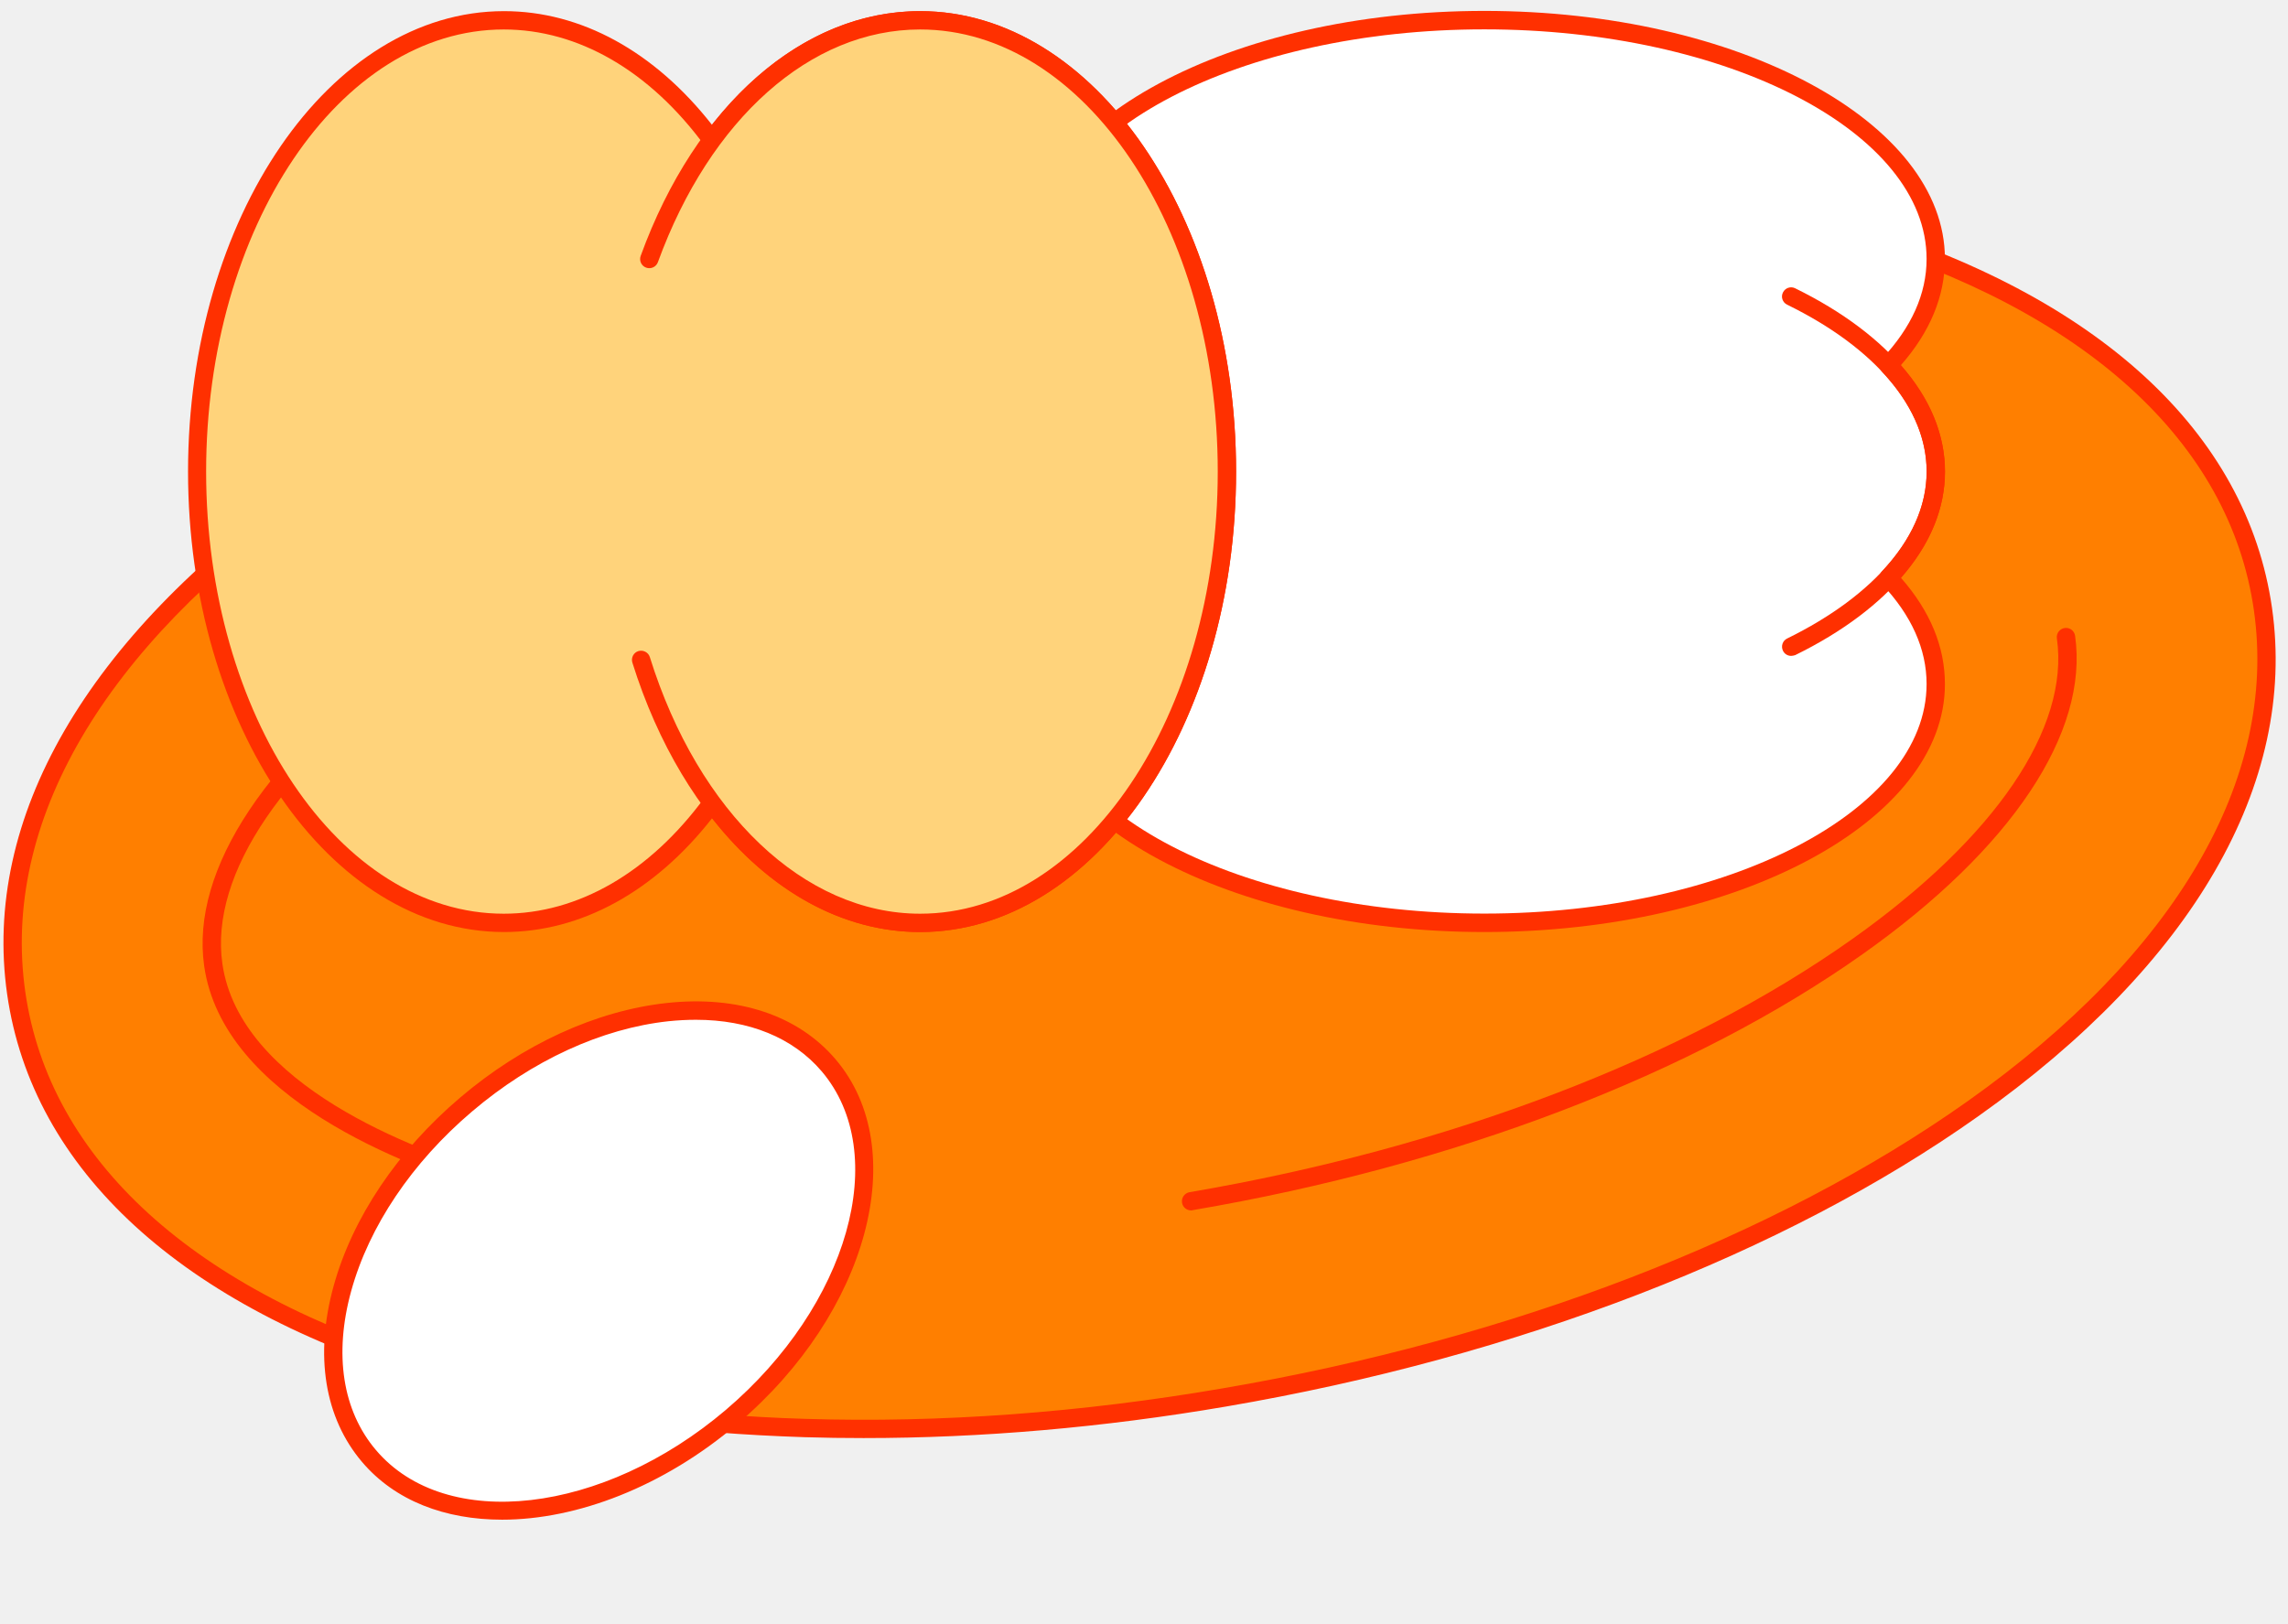
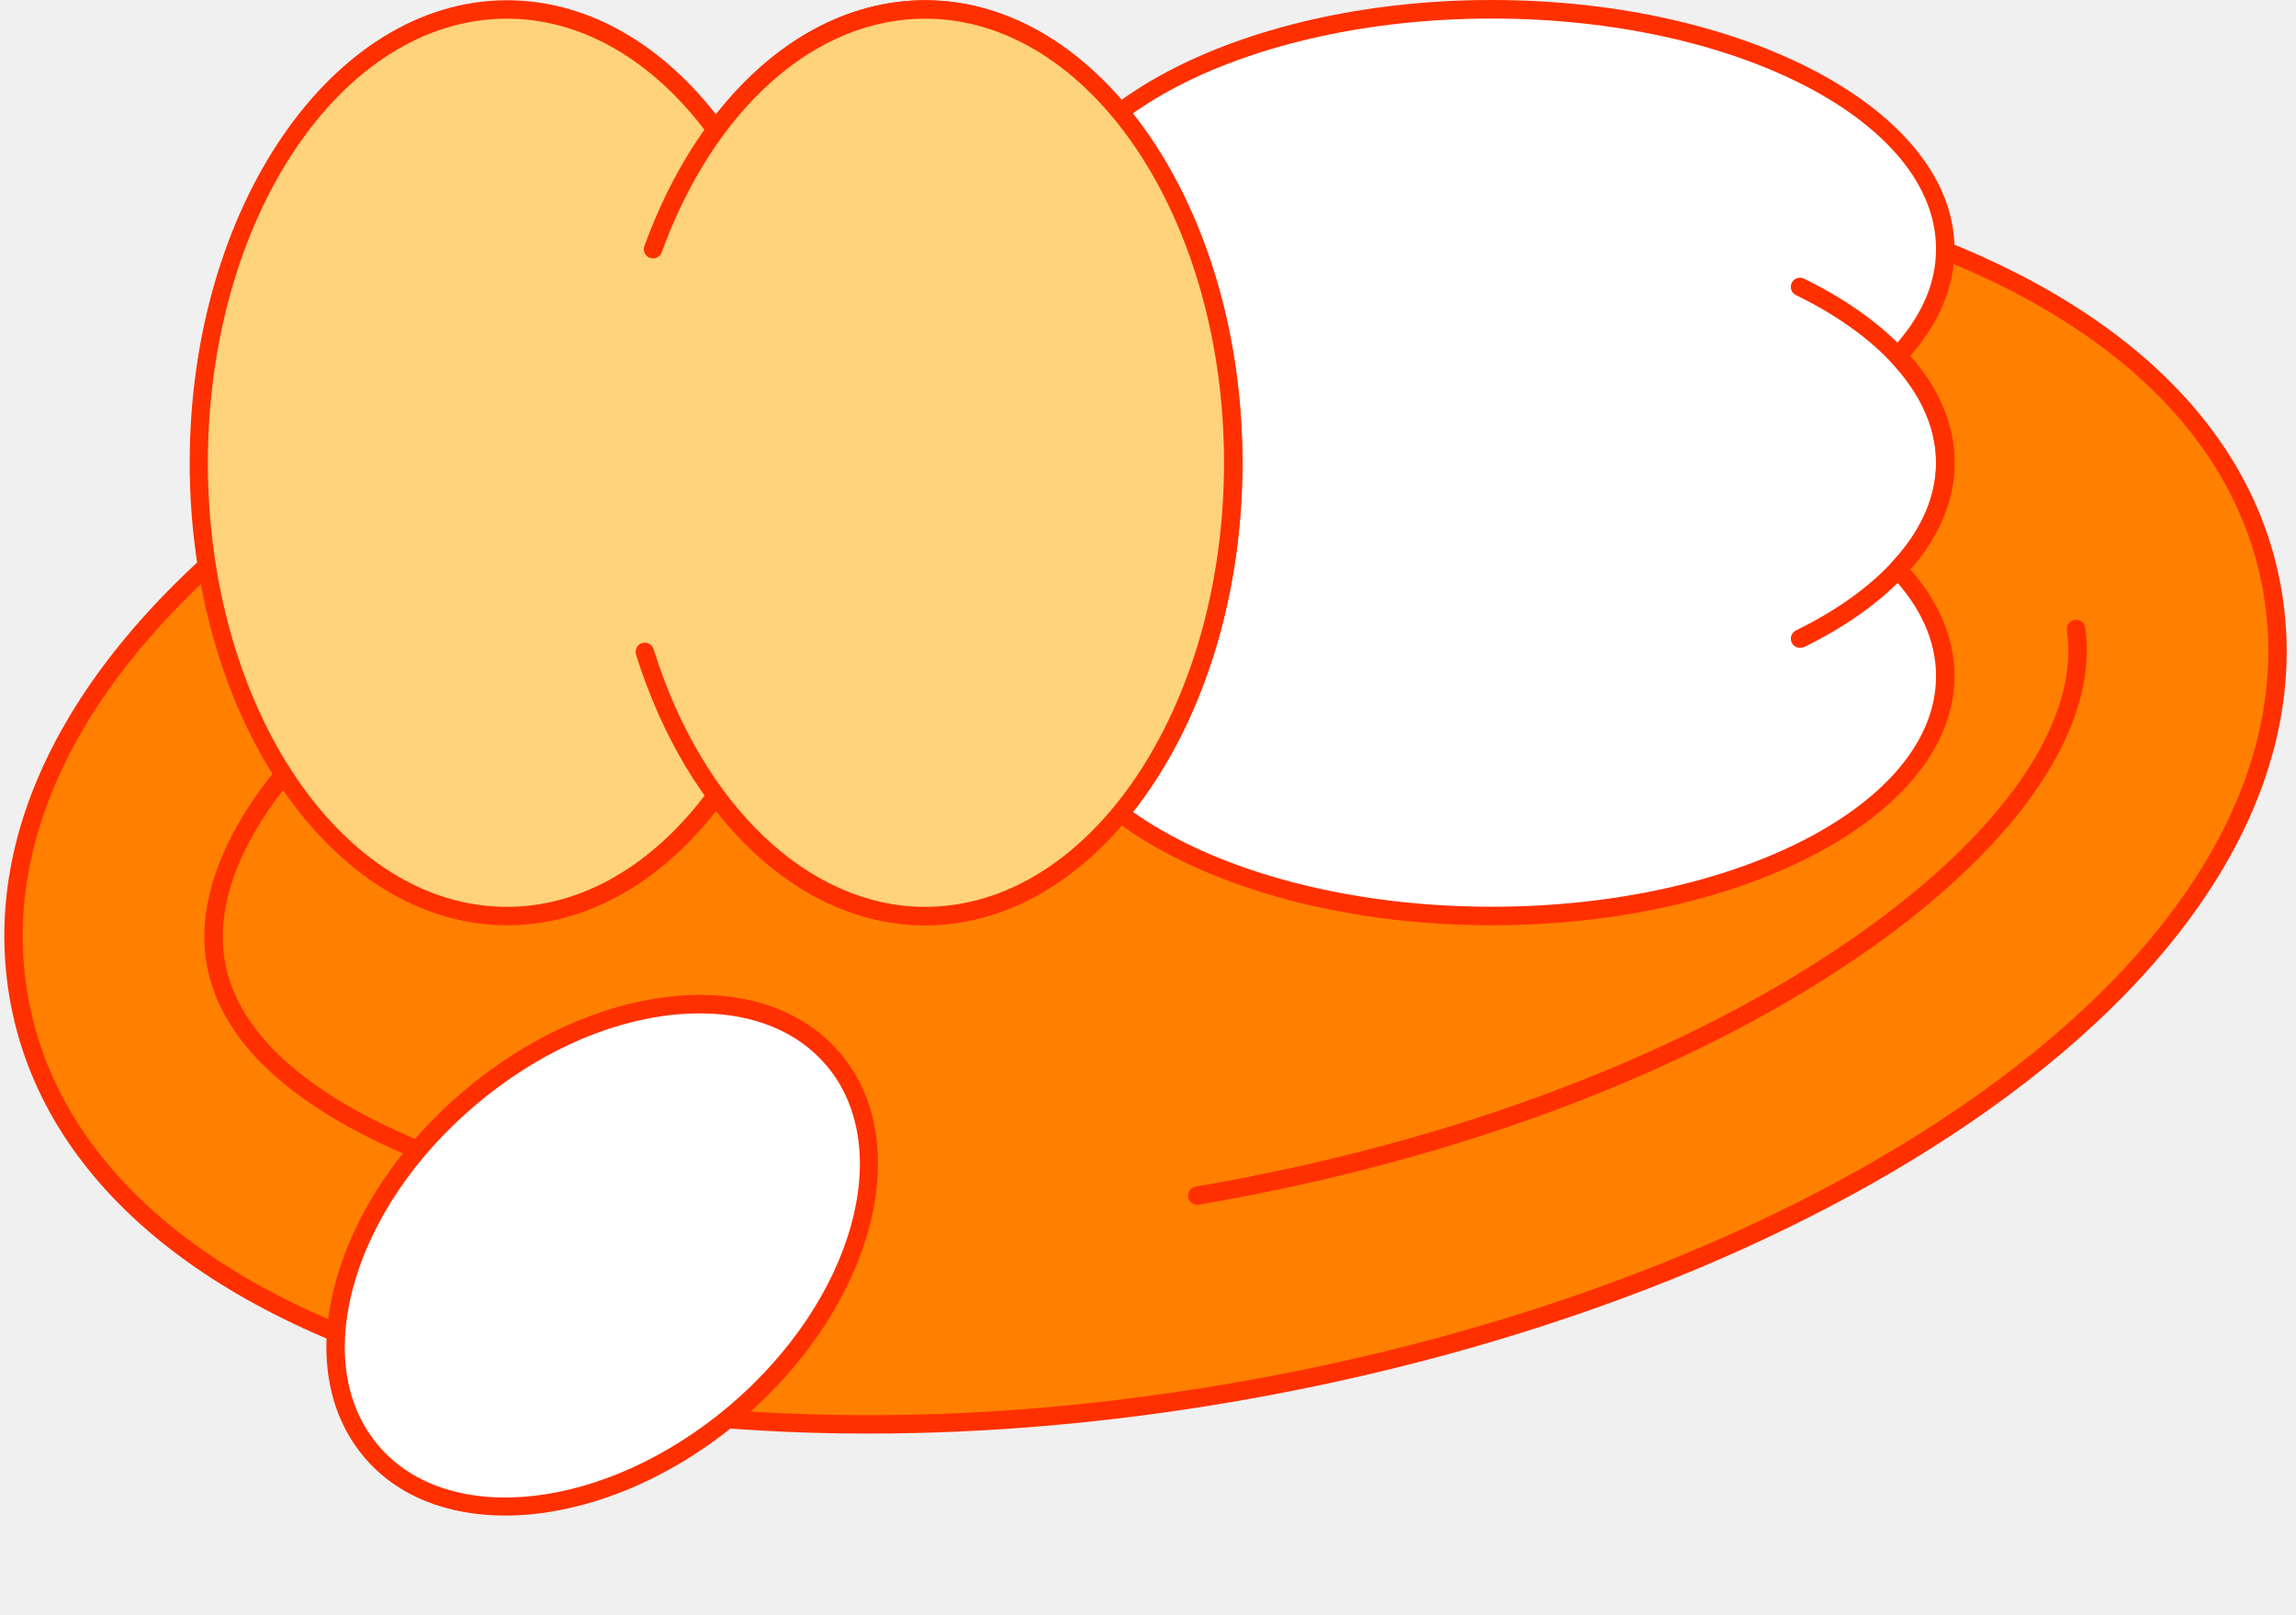
- <svg xmlns="http://www.w3.org/2000/svg" width="155" height="110" viewBox="0 0 155 110" fill="none">
-   <path d="M105.864 12.117C95.124 11.247 83.39 11.818 71.449 13.855C51.816 17.209 33.813 24.157 20.746 33.415C6.412 43.575 -0.569 55.599 1.096 67.266C2.76 78.934 12.747 88.059 29.226 92.961C35.113 94.709 41.622 95.868 48.545 96.431C50.524 96.588 52.528 96.704 54.573 96.762C63.615 97.036 73.221 96.348 82.959 94.684C102.593 91.33 120.595 84.383 133.662 75.125C147.996 64.964 154.977 52.941 153.313 41.273C151.648 29.605 141.662 20.48 125.183 15.578C119.295 13.839 112.787 12.68 105.864 12.117Z" fill="#FF7F00" />
-   <path d="M58.506 97.45C57.181 97.45 55.856 97.433 54.548 97.392C52.511 97.326 50.474 97.218 48.495 97.061C41.473 96.489 34.931 95.322 29.052 93.566C12.325 88.589 2.181 79.282 0.483 67.366C-1.215 55.458 5.857 43.219 20.39 32.918C33.523 23.602 51.617 16.621 71.341 13.251C83.158 11.231 95.115 10.626 105.905 11.504C112.927 12.075 119.469 13.251 125.348 14.998C142.076 19.975 152.219 29.283 153.917 41.199C155.615 53.106 148.543 65.345 134.01 75.647C120.877 84.962 102.775 91.943 83.059 95.313C74.72 96.738 66.481 97.45 58.506 97.45ZM96.01 12.348C88.093 12.348 79.796 13.061 71.557 14.468C52.014 17.805 34.095 24.712 21.11 33.92C6.975 43.94 0.086 55.756 1.709 67.184C3.332 78.594 13.169 87.546 29.399 92.374C35.196 94.096 41.655 95.255 48.586 95.819C50.548 95.976 52.561 96.092 54.581 96.15C63.69 96.431 73.196 95.736 82.843 94.079C102.386 90.742 120.297 83.836 133.29 74.628C147.425 64.608 154.315 52.792 152.691 41.364C151.068 29.953 141.231 21.002 125.001 16.174C119.204 14.452 112.745 13.293 105.814 12.729C102.634 12.481 99.355 12.348 96.01 12.348Z" fill="#FF3000" />
-   <path d="M121.341 29.133C121.283 29.133 121.225 29.125 121.167 29.108C116.265 27.651 110.733 26.665 104.738 26.177C104.398 26.152 104.141 25.846 104.166 25.506C104.191 25.167 104.506 24.91 104.837 24.935C110.923 25.423 116.538 26.425 121.523 27.916C121.854 28.015 122.036 28.363 121.937 28.686C121.854 28.959 121.606 29.133 121.341 29.133Z" fill="#FF3000" />
-   <path d="M49.629 83.621C49.613 83.621 49.596 83.621 49.58 83.621C43.493 83.132 37.879 82.13 32.894 80.64C27.586 79.058 15.107 74.421 13.832 65.461C12.896 58.903 18.129 51.044 28.19 43.915C39.709 35.75 55.84 29.581 73.618 26.542C84.342 24.712 95.132 24.157 104.829 24.943C105.168 24.968 105.425 25.275 105.4 25.614C105.375 25.954 105.061 26.21 104.729 26.186C95.14 25.407 84.45 25.962 73.826 27.775C56.237 30.781 40.28 36.876 28.911 44.941C19.247 51.798 14.196 59.217 15.065 65.304C16.241 73.551 28.174 77.957 33.25 79.464C38.152 80.921 43.684 81.907 49.679 82.395C50.018 82.42 50.275 82.727 50.25 83.066C50.225 83.372 49.952 83.621 49.629 83.621Z" fill="#FF3000" />
-   <path d="M80.69 82.023C80.392 82.023 80.127 81.808 80.078 81.509C80.019 81.17 80.251 80.847 80.583 80.789C98.171 77.783 114.128 71.689 125.497 63.623C135.161 56.767 140.212 49.347 139.343 43.261C139.293 42.921 139.533 42.606 139.873 42.557C140.221 42.507 140.527 42.747 140.577 43.087C141.512 49.645 136.279 57.504 126.218 64.633C114.699 72.798 98.568 78.975 80.798 82.006C80.757 82.023 80.723 82.023 80.69 82.023Z" fill="#FF3000" />
-   <path d="M127.949 24.753C129.994 22.583 131.145 20.141 131.145 17.549C131.145 8.614 117.449 1.368 100.564 1.368C83.671 1.368 69.983 8.614 69.983 17.549C69.983 20.141 71.134 22.583 73.18 24.753C71.134 26.923 69.983 29.365 69.983 31.957C69.983 34.549 71.134 36.992 73.18 39.161C71.134 41.331 69.983 43.774 69.983 46.366C69.983 55.301 83.68 62.546 100.564 62.546C117.457 62.546 131.145 55.301 131.145 46.366C131.145 43.774 129.994 41.331 127.949 39.161C129.994 36.992 131.145 34.549 131.145 31.957C131.145 29.365 129.986 26.923 127.949 24.753Z" fill="white" />
-   <path d="M100.556 63.159C83.349 63.159 69.354 55.624 69.354 46.357C69.354 43.832 70.356 41.406 72.335 39.153C70.356 36.901 69.354 34.483 69.354 31.949C69.354 29.415 70.356 26.997 72.335 24.745C70.356 22.492 69.354 20.074 69.354 17.54C69.354 8.274 83.349 0.739 100.556 0.739C117.763 0.739 131.758 8.274 131.758 17.54C131.758 20.066 130.756 22.492 128.777 24.745C130.756 26.997 131.758 29.415 131.758 31.949C131.758 34.483 130.756 36.901 128.777 39.153C130.756 41.406 131.758 43.824 131.758 46.357C131.766 55.615 117.763 63.159 100.556 63.159ZM100.556 1.989C84.036 1.989 70.596 8.97 70.596 17.549C70.596 19.909 71.615 22.186 73.627 24.322C73.85 24.562 73.85 24.935 73.627 25.175C71.615 27.312 70.596 29.589 70.596 31.949C70.596 34.309 71.615 36.586 73.627 38.723C73.85 38.963 73.85 39.335 73.627 39.575C71.615 41.712 70.596 43.989 70.596 46.349C70.596 54.928 84.036 61.909 100.556 61.909C117.076 61.909 130.516 54.928 130.516 46.349C130.516 43.989 129.497 41.704 127.485 39.575C127.261 39.335 127.261 38.963 127.485 38.723C129.497 36.586 130.516 34.309 130.516 31.949C130.516 29.589 129.497 27.312 127.485 25.175C127.261 24.935 127.261 24.562 127.485 24.322C129.497 22.186 130.516 19.909 130.516 17.549C130.524 8.97 117.076 1.989 100.556 1.989Z" fill="#FF3000" />
-   <path d="M121.341 44.445C121.109 44.445 120.893 44.321 120.786 44.097C120.637 43.791 120.761 43.418 121.067 43.269C127.079 40.321 130.524 36.197 130.524 31.957C130.524 27.709 127.079 23.586 121.067 20.646C120.761 20.497 120.628 20.124 120.786 19.818C120.935 19.512 121.307 19.379 121.614 19.536C128.064 22.7 131.766 27.229 131.766 31.966C131.766 36.702 128.064 41.232 121.614 44.395C121.523 44.42 121.432 44.445 121.341 44.445Z" fill="#FF3000" />
-   <path d="M62.332 1.368C56.892 1.368 51.94 4.448 48.238 9.483C44.537 4.448 39.585 1.368 34.144 1.368C22.667 1.368 13.36 15.064 13.36 31.948C13.36 48.841 22.667 62.529 34.144 62.529C39.585 62.529 44.537 59.449 48.238 54.414C51.94 59.449 56.892 62.529 62.332 62.529C73.809 62.529 83.117 48.833 83.117 31.948C83.117 15.064 73.809 1.368 62.332 1.368Z" fill="#FFD37B" />
-   <path d="M62.332 63.159C57.115 63.159 52.138 60.426 48.238 55.45C44.338 60.426 39.361 63.159 34.144 63.159C22.344 63.159 12.739 49.165 12.739 31.957C12.739 14.75 22.344 0.755 34.144 0.755C39.361 0.755 44.338 3.488 48.238 8.465C52.138 3.488 57.115 0.755 62.332 0.755C74.132 0.755 83.738 14.75 83.738 31.957C83.738 49.165 74.132 63.159 62.332 63.159ZM48.23 53.802C48.429 53.802 48.611 53.893 48.727 54.059C52.453 59.126 57.289 61.917 62.324 61.917C73.445 61.917 82.487 48.477 82.487 31.957C82.487 15.437 73.445 1.997 62.324 1.997C57.289 1.997 52.461 4.788 48.727 9.856C48.495 10.171 47.957 10.171 47.725 9.856C43.998 4.788 39.162 1.997 34.128 1.997C23.007 1.997 13.964 15.437 13.964 31.957C13.964 48.477 23.007 61.917 34.128 61.917C39.162 61.917 43.998 59.126 47.725 54.059C47.849 53.893 48.039 53.802 48.23 53.802Z" fill="#FF3000" />
-   <path d="M43.99 17.548C47.493 7.918 54.391 1.368 62.332 1.368C73.809 1.368 83.117 15.064 83.117 31.948C83.117 48.833 73.809 62.529 62.332 62.529C53.944 62.529 46.723 55.226 43.435 44.701" fill="#FFD37B" />
-   <path d="M62.332 63.159C53.96 63.159 46.309 55.988 42.839 44.9C42.74 44.569 42.922 44.221 43.245 44.122C43.568 44.022 43.924 44.205 44.023 44.527C47.319 55.094 54.507 61.917 62.332 61.917C73.453 61.917 82.496 48.477 82.496 31.957C82.496 15.437 73.453 1.997 62.332 1.997C54.913 1.997 48.114 8.042 44.57 17.764C44.454 18.087 44.098 18.253 43.775 18.137C43.452 18.021 43.286 17.665 43.402 17.342C47.12 7.107 54.374 0.755 62.332 0.755C74.132 0.755 83.738 14.75 83.738 31.957C83.738 49.165 74.132 63.159 62.332 63.159Z" fill="#FF3000" />
-   <path d="M49.567 96.009C58.165 88.697 61.108 78.033 56.139 72.191C51.171 66.348 40.173 67.539 31.575 74.851C22.976 82.162 20.034 92.826 25.002 98.669C29.97 104.511 40.968 103.32 49.567 96.009Z" fill="white" />
-   <path d="M34.012 102.981C30.161 102.981 26.766 101.706 24.53 99.073C21.988 96.083 21.301 91.852 22.601 87.148C23.876 82.528 26.915 77.998 31.172 74.379C35.428 70.761 40.388 68.492 45.149 67.97C49.994 67.44 54.068 68.798 56.61 71.788C61.794 77.882 58.813 88.962 49.969 96.481C44.942 100.762 39.08 102.981 34.012 102.981ZM47.145 69.105C46.541 69.105 45.919 69.138 45.282 69.204C40.761 69.693 36.041 71.862 31.975 75.323C27.909 78.777 25.002 83.099 23.793 87.48C22.609 91.777 23.205 95.603 25.474 98.269C30.211 103.842 40.843 102.617 49.166 95.545C57.488 88.465 60.403 78.172 55.666 72.599C53.72 70.314 50.739 69.105 47.145 69.105Z" fill="#FF3000" />
+ <svg xmlns="http://www.w3.org/2000/svg" width="155" height="109" viewBox="0 0 155 109" fill="none">
+   <path d="M106.023 11.389C95.272 10.518 83.527 11.09 71.575 13.13C51.922 16.486 33.902 23.441 20.822 32.708C6.474 42.878 -0.514 54.914 1.152 66.593C2.818 78.272 12.815 87.406 29.31 92.313C35.203 94.062 41.718 95.223 48.648 95.786C50.629 95.944 52.635 96.06 54.682 96.118C63.733 96.391 73.348 95.703 83.096 94.037C102.749 90.68 120.769 83.726 133.849 74.459C148.197 64.288 155.185 52.253 153.519 40.574C151.852 28.895 141.856 19.761 125.361 14.854C119.468 13.113 112.953 11.953 106.023 11.389Z" fill="#FF7F00" />
+   <path d="M58.619 96.806C57.293 96.806 55.967 96.79 54.657 96.748C52.618 96.682 50.579 96.574 48.598 96.416C41.569 95.845 35.021 94.676 29.136 92.919C12.392 87.937 2.238 78.62 0.539 66.692C-1.16 54.773 5.918 42.522 20.465 32.211C33.612 22.886 51.723 15.898 71.467 12.525C83.295 10.502 95.264 9.897 106.065 10.776C113.094 11.348 119.642 12.525 125.527 14.274C142.271 19.255 152.424 28.572 154.124 40.5C155.823 52.419 148.744 64.67 134.197 74.981C121.051 84.306 102.931 91.294 83.196 94.668C74.849 96.093 66.601 96.806 58.619 96.806ZM96.159 11.621C88.235 11.621 79.93 12.334 71.682 13.743C52.121 17.084 34.184 23.997 21.186 33.214C7.037 43.243 0.141 55.072 1.766 66.51C3.39 77.932 13.238 86.893 29.484 91.725C35.286 93.449 41.751 94.609 48.689 95.173C50.654 95.331 52.668 95.447 54.69 95.505C63.808 95.787 73.324 95.09 82.98 93.433C102.542 90.092 120.471 83.179 133.476 73.962C147.625 63.932 154.521 52.104 152.897 40.666C151.272 29.243 141.425 20.283 125.179 15.451C119.377 13.727 112.911 12.566 105.974 12.002C102.791 11.754 99.508 11.621 96.159 11.621Z" fill="#FF3000" />
+   <path d="M121.515 28.422C121.457 28.422 121.399 28.414 121.341 28.398C116.434 26.939 110.897 25.952 104.896 25.463C104.556 25.438 104.299 25.132 104.324 24.792C104.349 24.452 104.664 24.195 104.995 24.22C111.088 24.709 116.708 25.712 121.698 27.204C122.029 27.303 122.211 27.651 122.112 27.975C122.029 28.248 121.78 28.422 121.515 28.422Z" fill="#FF3000" />
+   <path d="M49.733 82.963C49.717 82.963 49.7 82.963 49.684 82.963C43.591 82.474 37.971 81.471 32.982 79.979C27.668 78.396 15.177 73.754 13.901 64.786C12.964 58.221 18.203 50.355 28.273 43.218C39.803 35.045 55.95 28.87 73.746 25.828C84.48 23.996 95.281 23.441 104.987 24.228C105.327 24.253 105.584 24.56 105.559 24.9C105.534 25.24 105.219 25.497 104.888 25.472C95.289 24.693 84.588 25.248 73.954 27.063C56.348 30.072 40.375 36.173 28.995 44.246C19.322 51.109 14.265 58.536 15.136 64.628C16.313 72.884 28.257 77.294 33.338 78.802C38.245 80.261 43.782 81.248 49.783 81.737C50.123 81.761 50.38 82.068 50.355 82.408C50.33 82.715 50.057 82.963 49.733 82.963Z" fill="#FF3000" />
+   <path d="M80.825 81.364C80.527 81.364 80.261 81.148 80.212 80.85C80.154 80.51 80.386 80.187 80.717 80.129C98.323 77.12 114.295 71.019 125.676 62.946C135.349 56.083 140.405 48.656 139.535 42.564C139.485 42.224 139.726 41.909 140.066 41.859C140.414 41.809 140.72 42.05 140.77 42.389C141.707 48.954 136.468 56.821 126.397 63.957C114.867 72.13 98.721 78.314 80.933 81.347C80.891 81.364 80.858 81.364 80.825 81.364Z" fill="#FF3000" />
+   <path d="M128.13 24.038C130.177 21.866 131.329 19.421 131.329 16.826C131.329 7.883 117.619 0.63 100.718 0.63C83.809 0.63 70.108 7.883 70.108 16.826C70.108 19.421 71.26 21.866 73.307 24.038C71.26 26.209 70.108 28.655 70.108 31.249C70.108 33.843 71.26 36.289 73.307 38.46C71.26 40.632 70.108 43.077 70.108 45.672C70.108 54.615 83.817 61.868 100.718 61.868C117.628 61.868 131.329 54.615 131.329 45.672C131.329 43.077 130.177 40.632 128.13 38.46C130.177 36.289 131.329 33.843 131.329 31.249C131.329 28.655 130.169 26.209 128.13 24.038Z" fill="white" />
+   <path d="M100.71 62.482C83.486 62.482 69.478 54.939 69.478 45.663C69.478 43.135 70.481 40.707 72.462 38.452C70.481 36.198 69.478 33.777 69.478 31.241C69.478 28.704 70.481 26.284 72.462 24.029C70.481 21.775 69.478 19.355 69.478 16.818C69.478 7.543 83.486 0 100.71 0C117.934 0 131.943 7.543 131.943 16.818C131.943 19.346 130.94 21.775 128.959 24.029C130.94 26.284 131.943 28.704 131.943 31.241C131.943 33.777 130.94 36.198 128.959 38.452C130.94 40.707 131.943 43.127 131.943 45.663C131.951 54.93 117.934 62.482 100.71 62.482ZM100.71 1.252C84.174 1.252 70.721 8.239 70.721 16.826C70.721 19.189 71.74 21.468 73.755 23.607C73.978 23.847 73.978 24.22 73.755 24.46C71.74 26.599 70.721 28.878 70.721 31.241C70.721 33.603 71.74 35.883 73.755 38.021C73.978 38.261 73.978 38.635 73.755 38.875C71.74 41.013 70.721 43.293 70.721 45.655C70.721 54.242 84.174 61.23 100.71 61.23C117.246 61.23 130.699 54.242 130.699 45.655C130.699 43.293 129.68 41.005 127.666 38.875C127.442 38.635 127.442 38.261 127.666 38.021C129.68 35.883 130.699 33.603 130.699 31.241C130.699 28.878 129.68 26.599 127.666 24.46C127.442 24.22 127.442 23.847 127.666 23.607C129.68 21.468 130.699 19.189 130.699 16.826C130.708 8.239 117.246 1.252 100.71 1.252Z" fill="#FF3000" />
+   <path d="M121.515 43.749C121.283 43.749 121.068 43.625 120.96 43.401C120.811 43.094 120.935 42.721 121.242 42.572C127.259 39.621 130.707 35.493 130.707 31.25C130.707 26.997 127.259 22.869 121.242 19.927C120.935 19.778 120.802 19.405 120.96 19.098C121.109 18.791 121.482 18.659 121.789 18.816C128.246 21.983 131.951 26.517 131.951 31.258C131.951 35.999 128.246 40.533 121.789 43.699C121.697 43.724 121.606 43.749 121.515 43.749Z" fill="#FF3000" />
+   <path d="M62.449 0.63C57.003 0.63 52.046 3.713 48.341 8.753C44.636 3.713 39.679 0.63 34.233 0.63C22.745 0.63 13.428 14.34 13.428 31.241C13.428 48.15 22.745 61.852 34.233 61.852C39.679 61.852 44.636 58.768 48.341 53.728C52.046 58.768 57.003 61.852 62.449 61.852C73.937 61.852 83.254 48.142 83.254 31.241C83.254 14.34 73.937 0.63 62.449 0.63Z" fill="#FFD37B" />
+   <path d="M62.449 62.482C57.227 62.482 52.245 59.746 48.341 54.765C44.437 59.746 39.455 62.482 34.233 62.482C22.422 62.482 12.806 48.473 12.806 31.249C12.806 14.025 22.422 0.017 34.233 0.017C39.455 0.017 44.437 2.752 48.341 7.734C52.245 2.752 57.227 0.017 62.449 0.017C74.26 0.017 83.875 14.025 83.875 31.249C83.875 48.473 74.26 62.482 62.449 62.482ZM48.333 53.115C48.532 53.115 48.714 53.206 48.83 53.372C52.56 58.445 57.401 61.238 62.44 61.238C73.572 61.238 82.624 47.785 82.624 31.249C82.624 14.713 73.572 1.26 62.44 1.26C57.401 1.26 52.568 4.053 48.83 9.126C48.598 9.441 48.059 9.441 47.827 9.126C44.097 4.053 39.256 1.26 34.217 1.26C23.085 1.26 14.033 14.713 14.033 31.249C14.033 47.785 23.085 61.238 34.217 61.238C39.256 61.238 44.097 58.445 47.827 53.372C47.951 53.206 48.142 53.115 48.333 53.115Z" fill="#FF3000" />
+   <path d="M44.089 16.826C47.595 7.186 54.5 0.63 62.449 0.63C73.937 0.63 83.254 14.34 83.254 31.241C83.254 48.142 73.937 61.852 62.449 61.852C54.052 61.852 46.824 54.541 43.533 44.006" fill="#FFD37B" />
+   <path d="M62.449 62.482C54.069 62.482 46.41 55.303 42.937 44.205C42.837 43.873 43.02 43.525 43.343 43.425C43.666 43.326 44.023 43.508 44.122 43.832C47.421 54.408 54.616 61.238 62.449 61.238C73.581 61.238 82.632 47.785 82.632 31.249C82.632 14.713 73.581 1.26 62.449 1.26C55.022 1.26 48.217 7.311 44.669 17.042C44.553 17.365 44.197 17.531 43.873 17.415C43.55 17.299 43.384 16.942 43.5 16.619C47.222 6.374 54.483 0.017 62.449 0.017C74.26 0.017 83.875 14.025 83.875 31.249C83.875 48.473 74.26 62.482 62.449 62.482Z" fill="#FF3000" />
+   <path d="M49.671 95.363C58.278 88.044 61.223 77.37 56.25 71.522C51.277 65.674 40.268 66.866 31.661 74.184C23.054 81.503 20.109 92.177 25.082 98.026C30.055 103.874 41.064 102.682 49.671 95.363Z" fill="white" />
+   <path d="M34.101 102.343C30.246 102.343 26.848 101.066 24.61 98.43C22.065 95.438 21.377 91.203 22.679 86.495C23.955 81.869 26.997 77.335 31.258 73.713C35.518 70.091 40.483 67.82 45.249 67.297C50.098 66.767 54.176 68.126 56.721 71.119C61.91 77.219 58.926 88.31 50.073 95.836C45.042 100.121 39.173 102.343 34.101 102.343ZM47.247 68.433C46.642 68.433 46.02 68.466 45.382 68.532C40.856 69.022 36.132 71.193 32.062 74.658C27.992 78.114 25.082 82.441 23.872 86.826C22.687 91.128 23.284 94.957 25.555 97.626C30.296 103.205 40.939 101.978 49.269 94.899C57.6 87.812 60.517 77.509 55.776 71.931C53.828 69.643 50.844 68.433 47.247 68.433Z" fill="#FF3000" />
</svg>
